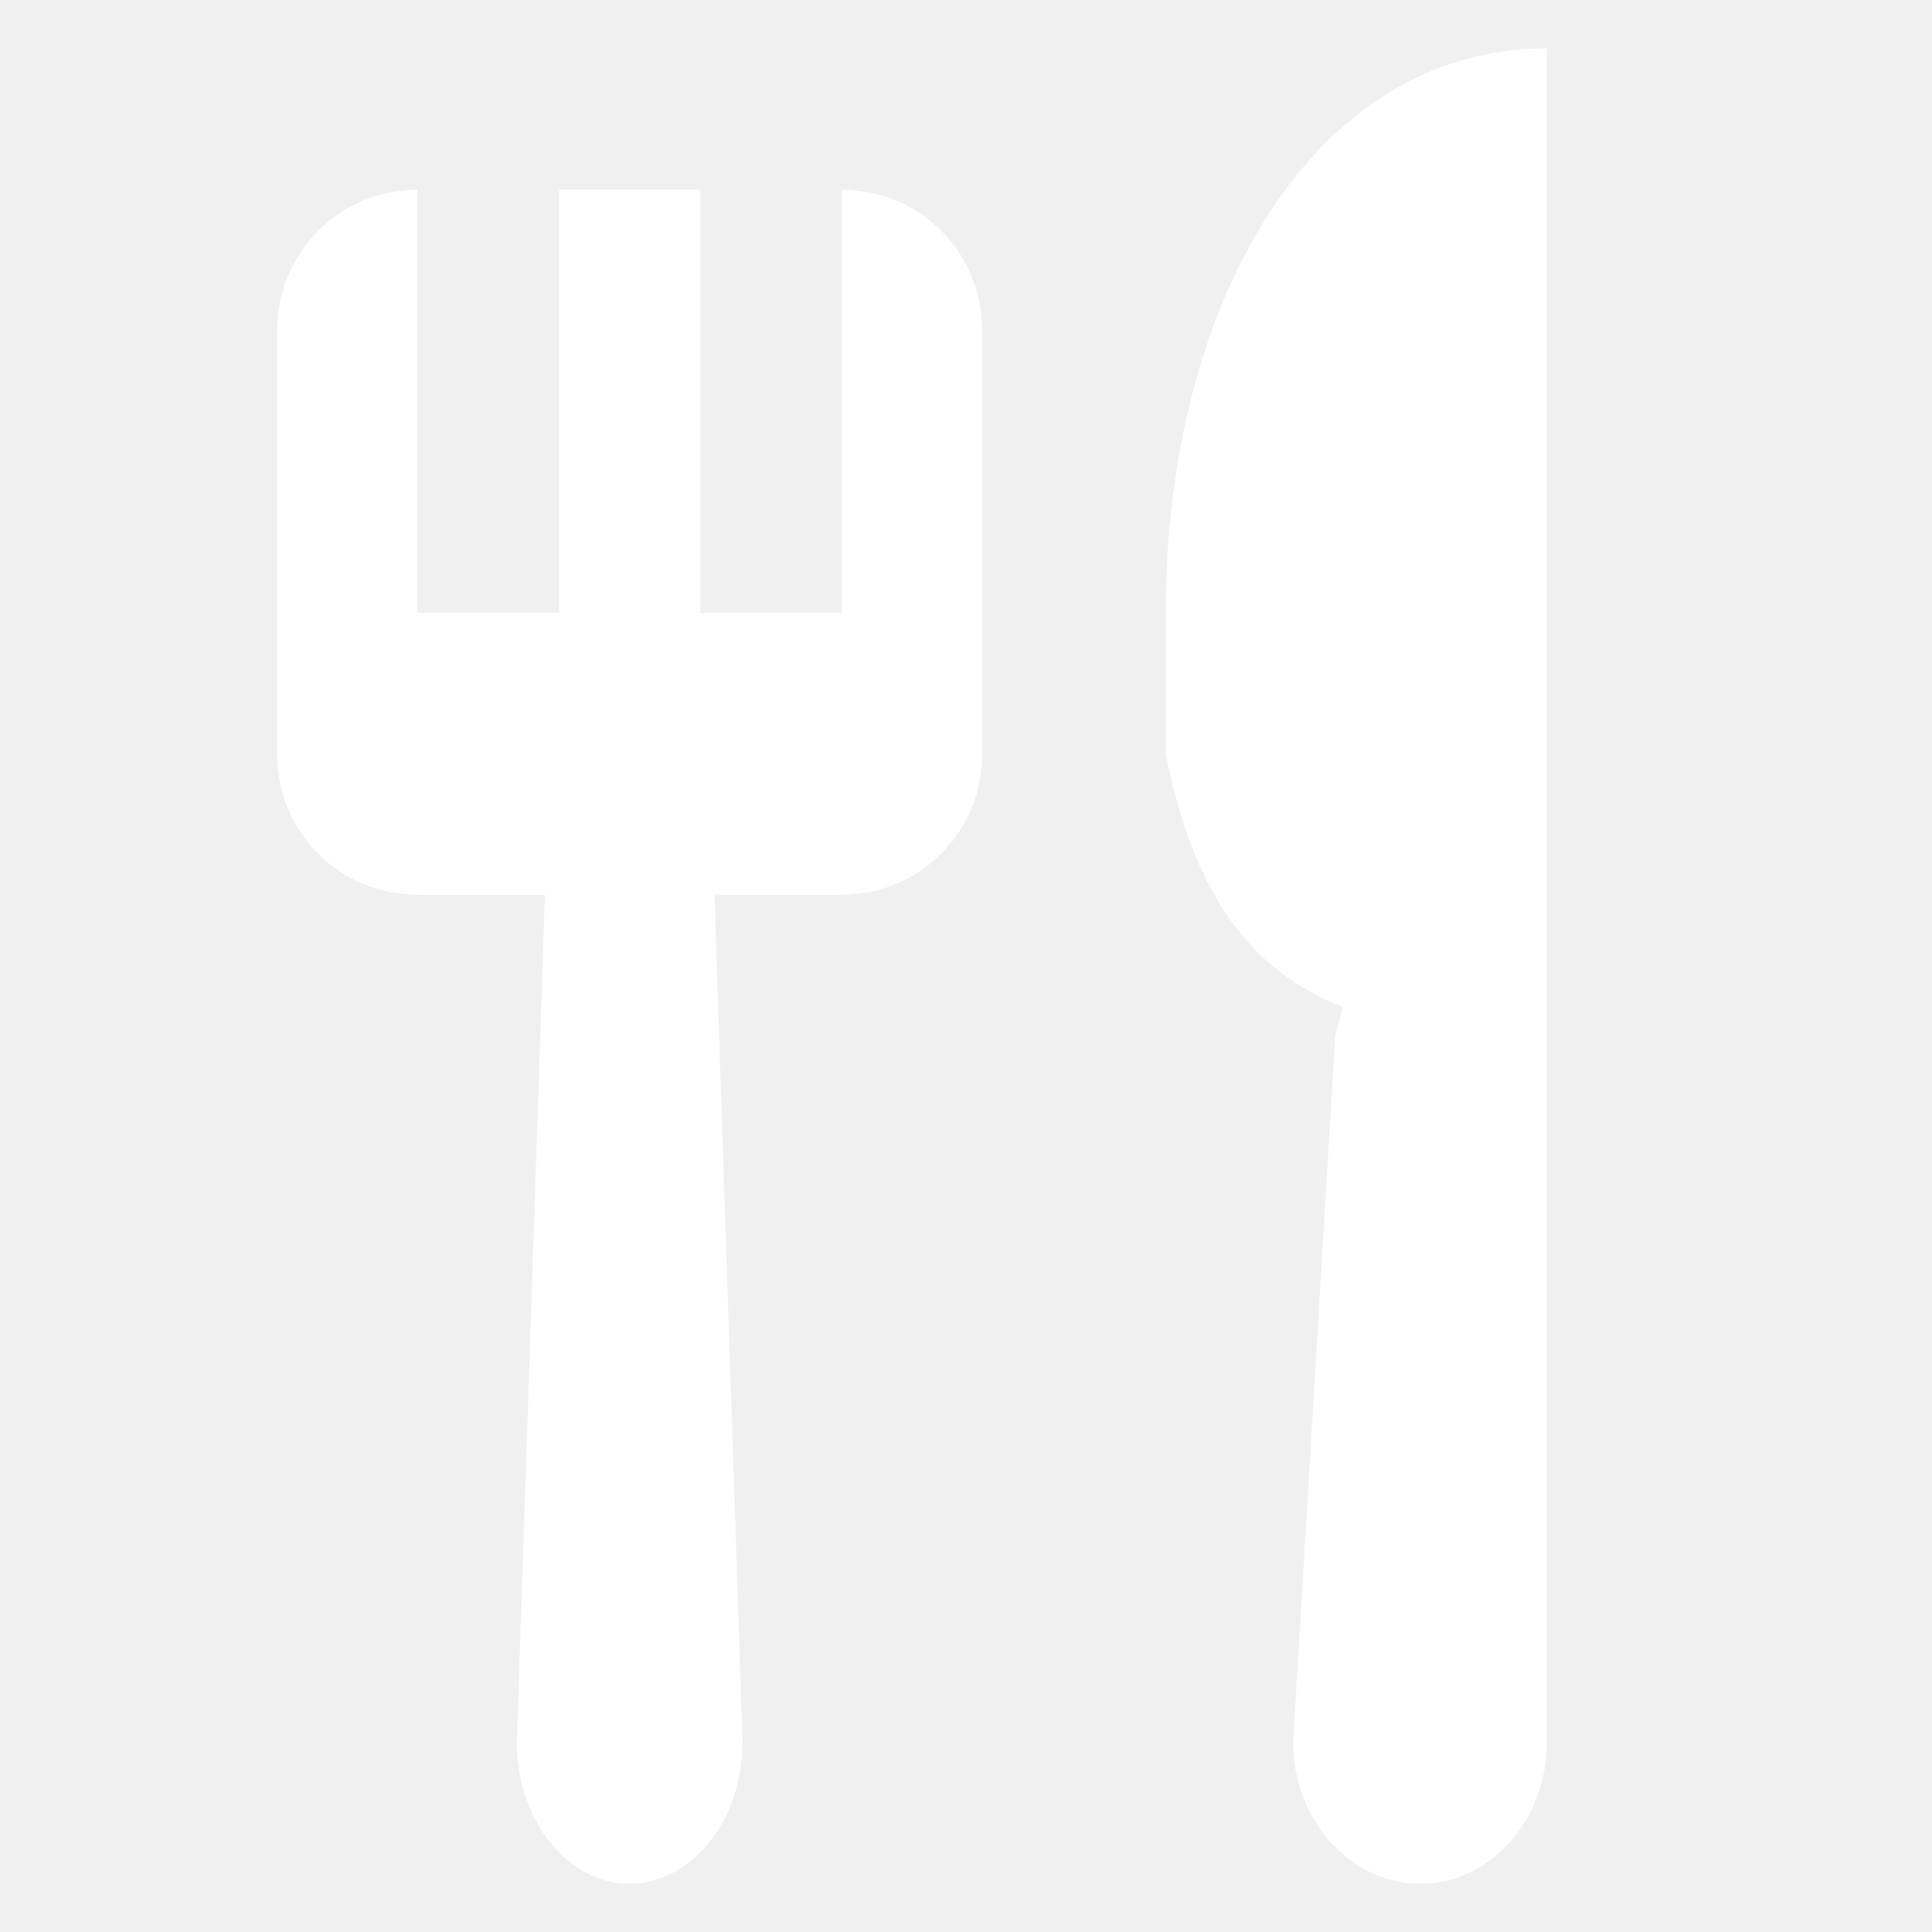
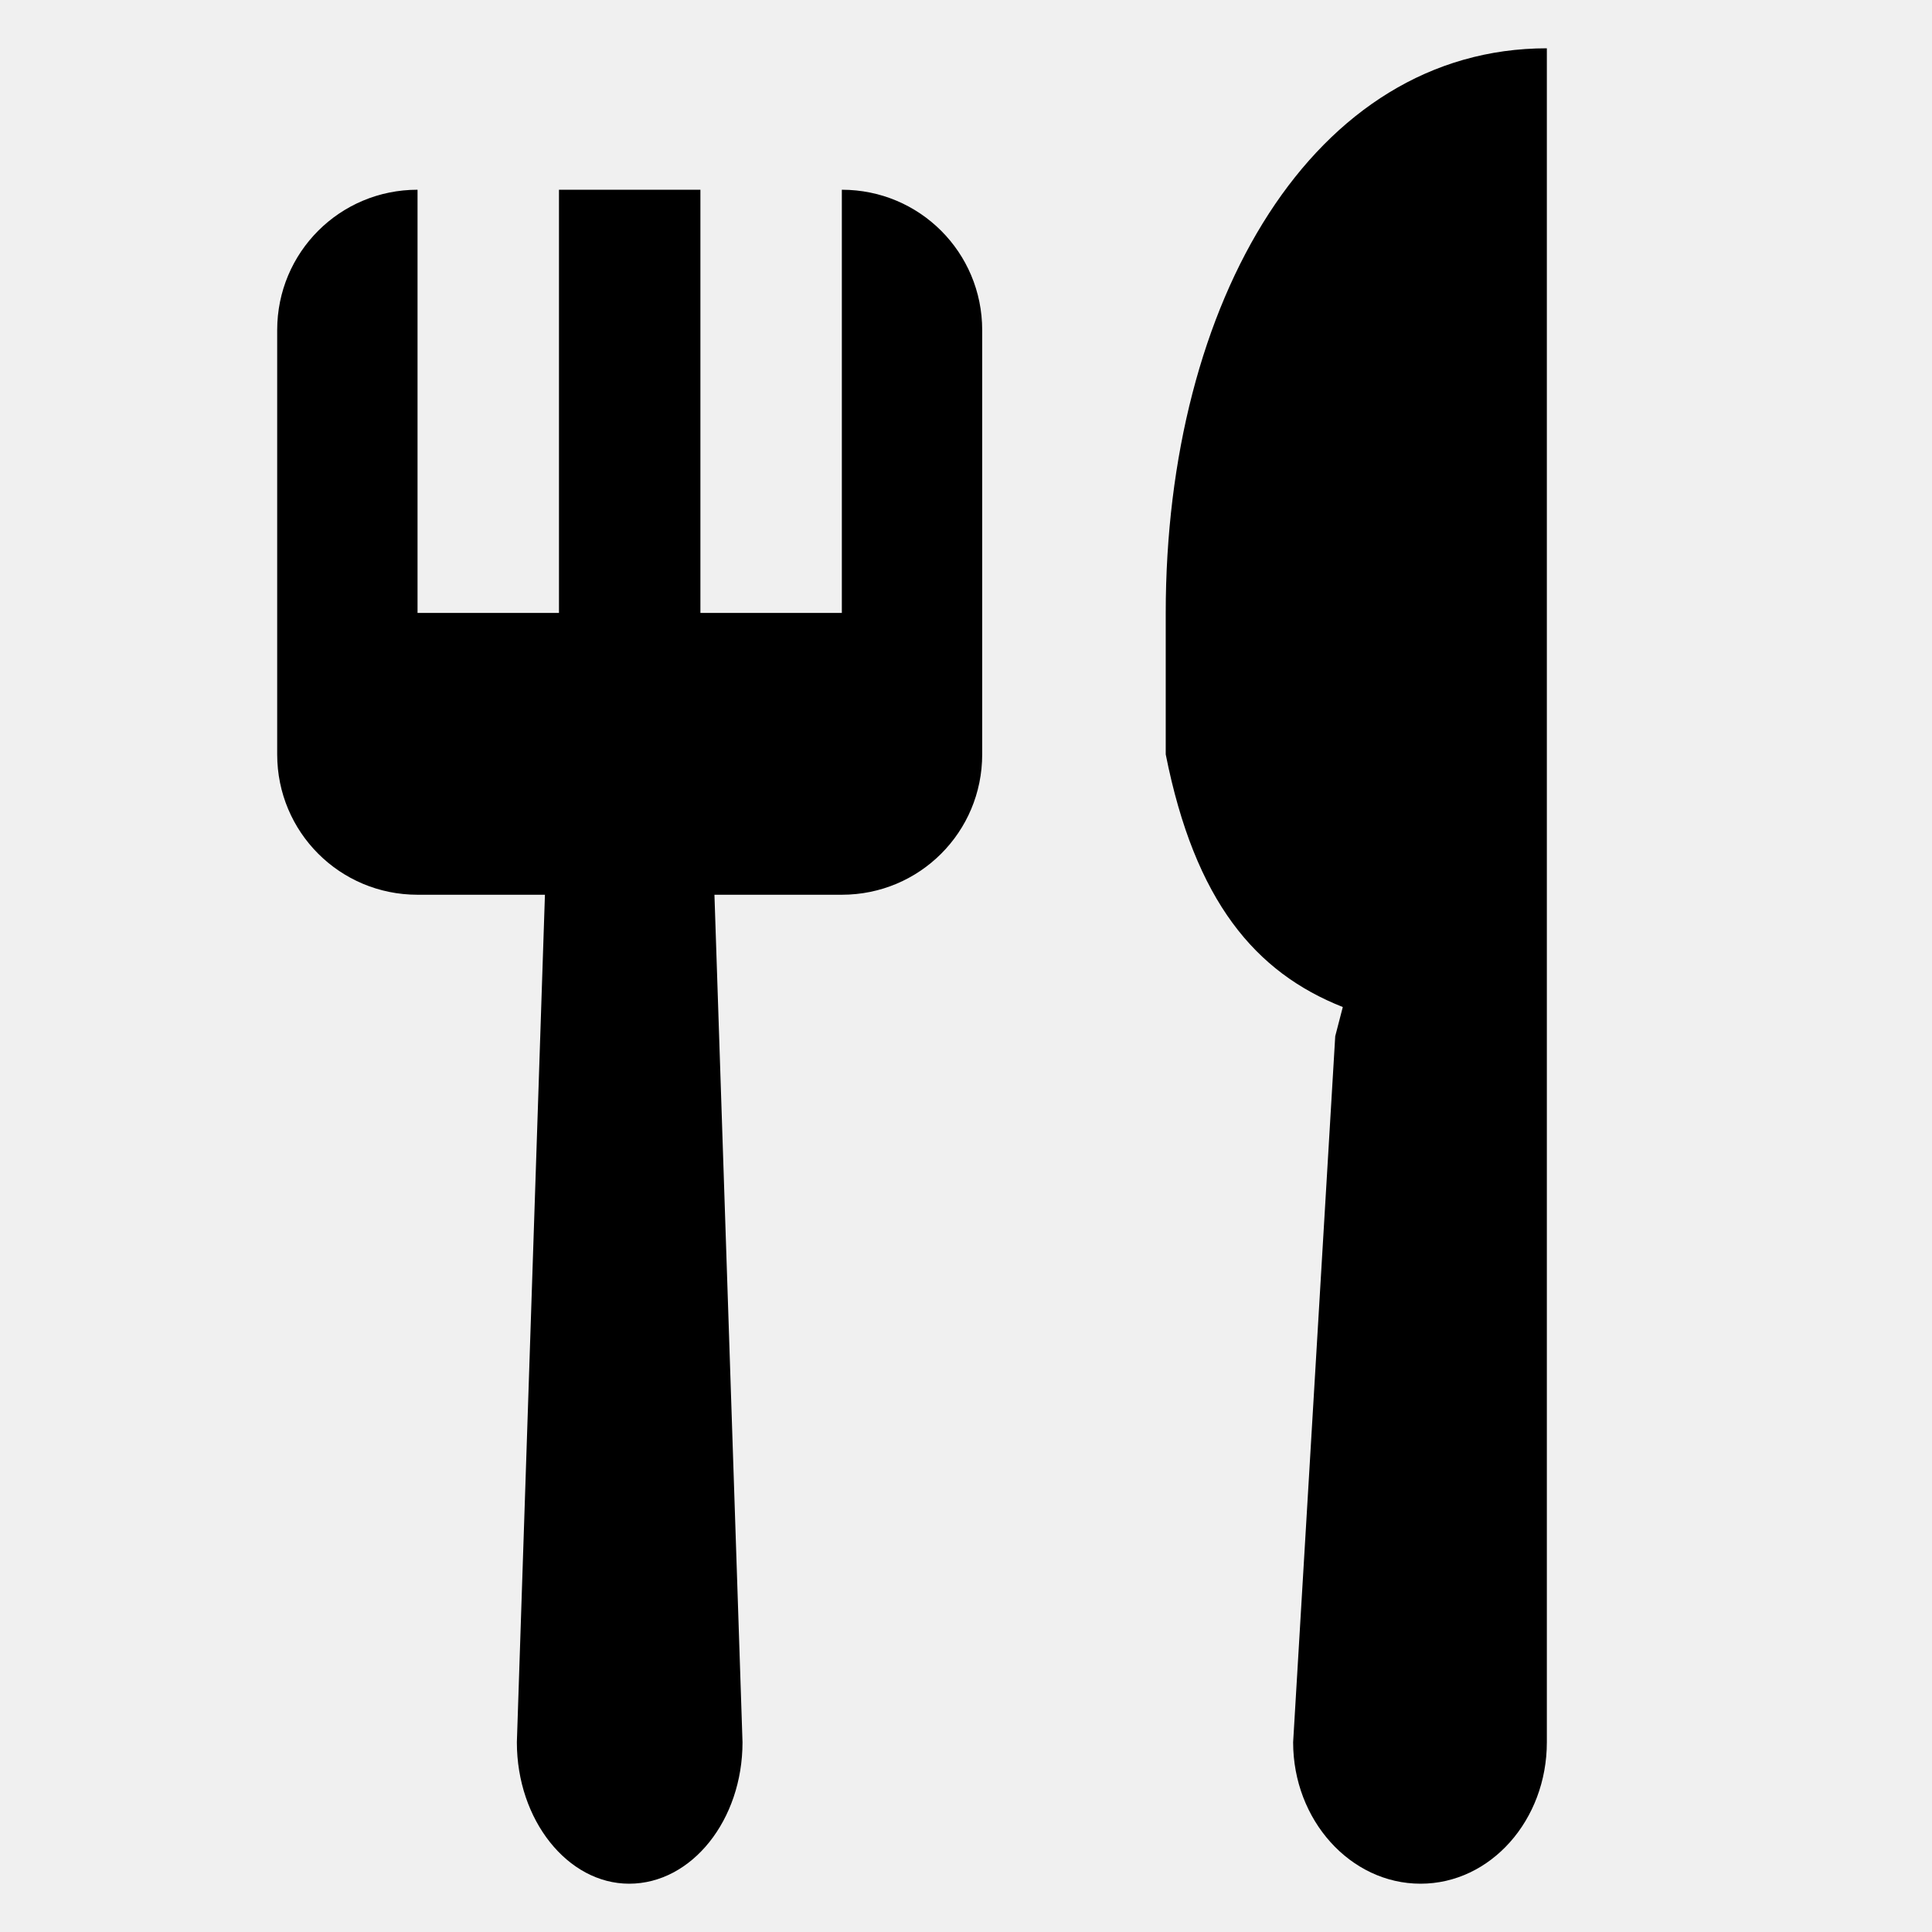
<svg xmlns="http://www.w3.org/2000/svg" version="1.1" width="20px" height="20px" viewBox="0 0 20 20" xml:space="preserve" enable-background="new 0 0 20 20">
  <g color-interpolation="linearRGB" transform="scale(0.75,0.75)">
    <g transform="matrix(1.490196 0 0 -1.490196 0.6666667 26)">
-       <path d="M8.65 14.39 L8.65 10.46 C8.65 9.74 8.07 9.16 7.35 9.16 L6.17 9.16 L6.43 1.31 C6.43 0.59 5.96 0 5.38 0 C4.81 0 4.34 0.59 4.34 1.31 L4.6 9.16 L3.42 9.16 C2.7 9.16 2.12 9.74 2.12 10.46 L2.12 14.39 C2.12 15.11 2.7 15.69 3.42 15.69 L3.42 11.77 L4.73 11.77 L4.73 15.69 L6.04 15.69 L6.04 11.77 L7.35 11.77 L7.35 15.69 C8.07 15.69 8.65 15.11 8.65 14.39 Z M12.71 0 C12.06 0 11.53 0.59 11.53 1.31 L11.92 7.85 L11.99 8.12 C11.18 8.44 10.62 9.1 10.35 10.46 L10.35 11.77 C10.35 14.66 11.72 17 13.88 17 L13.88 15.69 L13.88 1.31 C13.88 0.59 13.36 0 12.71 0 Z " stroke="none" fill="#FFFFFF" fill-rule="evenodd" fill-opacity="1" />
+       <path d="M8.65 14.39 L8.65 10.46 C8.65 9.74 8.07 9.16 7.35 9.16 L6.17 9.16 L6.43 1.31 C6.43 0.59 5.96 0 5.38 0 C4.81 0 4.34 0.59 4.34 1.31 L4.6 9.16 L3.42 9.16 C2.7 9.16 2.12 9.74 2.12 10.46 L2.12 14.39 C2.12 15.11 2.7 15.69 3.42 15.69 L3.42 11.77 L4.73 11.77 L4.73 15.69 L6.04 15.69 L6.04 11.77 L7.35 11.77 L7.35 15.69 C8.07 15.69 8.65 15.11 8.65 14.39 Z M12.71 0 C12.06 0 11.53 0.59 11.53 1.31 L11.92 7.85 L11.99 8.12 C11.18 8.44 10.62 9.1 10.35 10.46 L10.35 11.77 C10.35 14.66 11.72 17 13.88 17 L13.88 15.69 L13.88 1.31 C13.88 0.59 13.36 0 12.71 0 Z " stroke="none" fill-rule="evenodd" fill-opacity="1" />
    </g>
  </g>
</svg>
